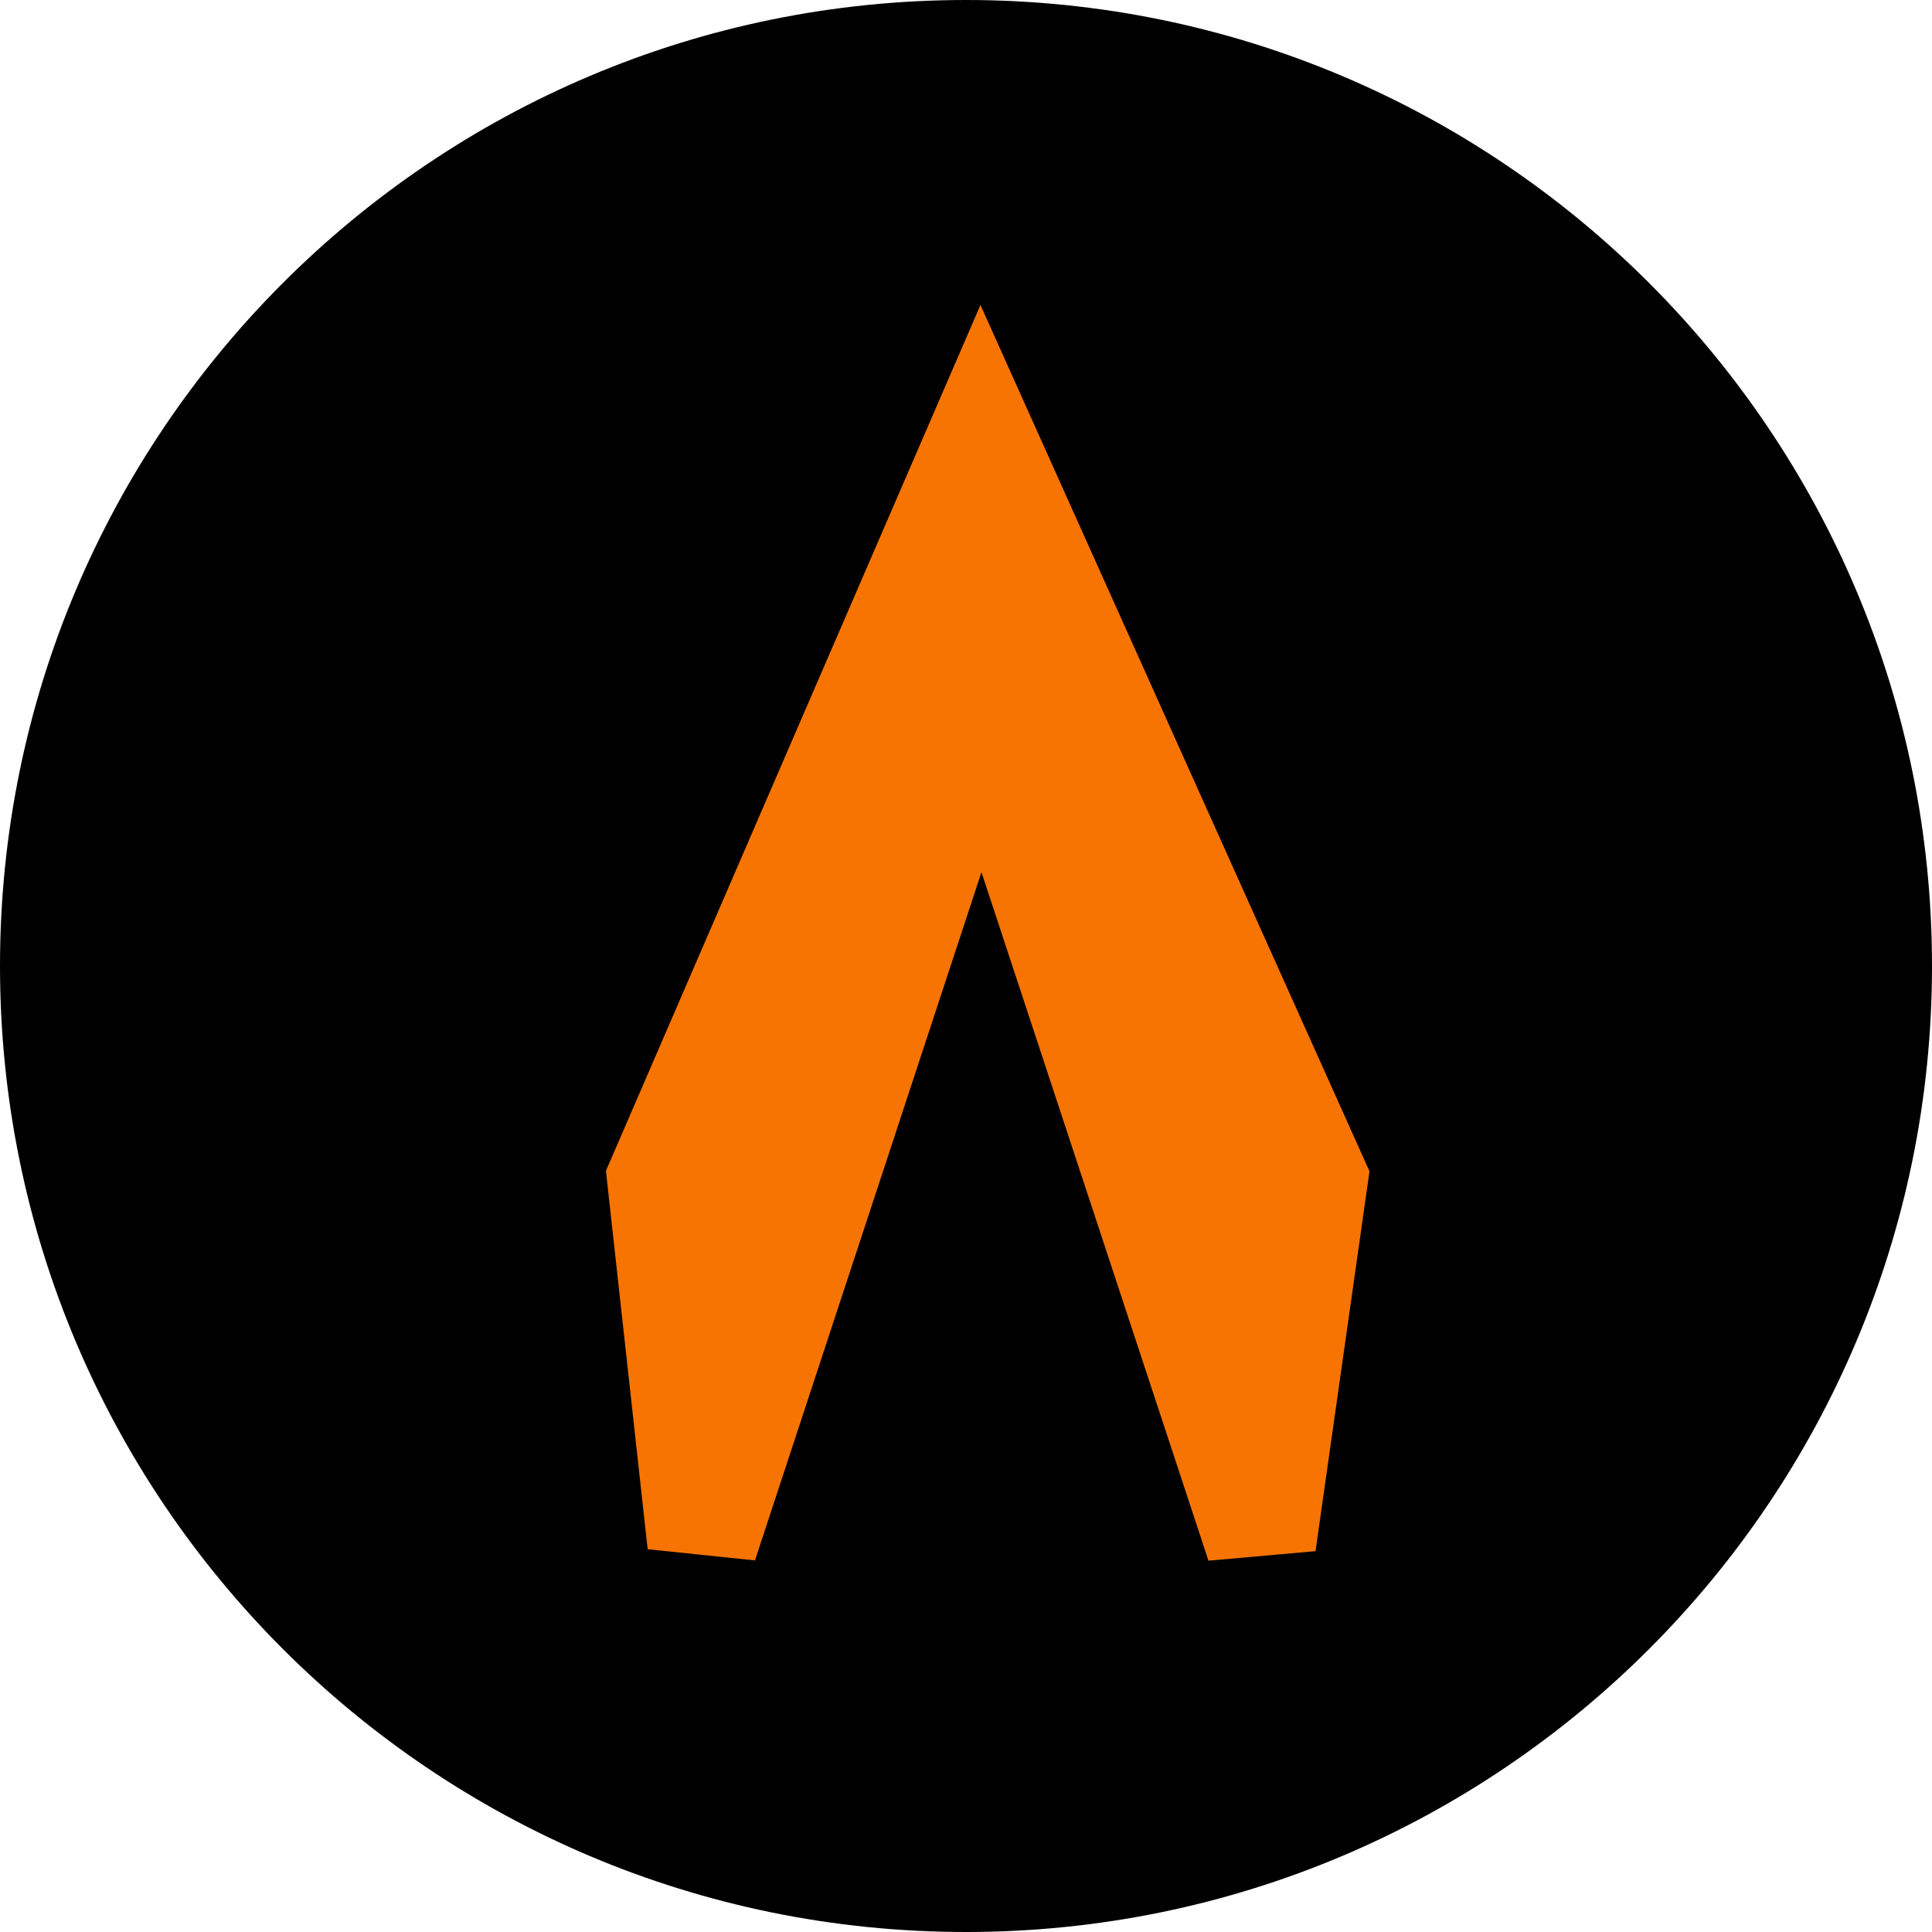
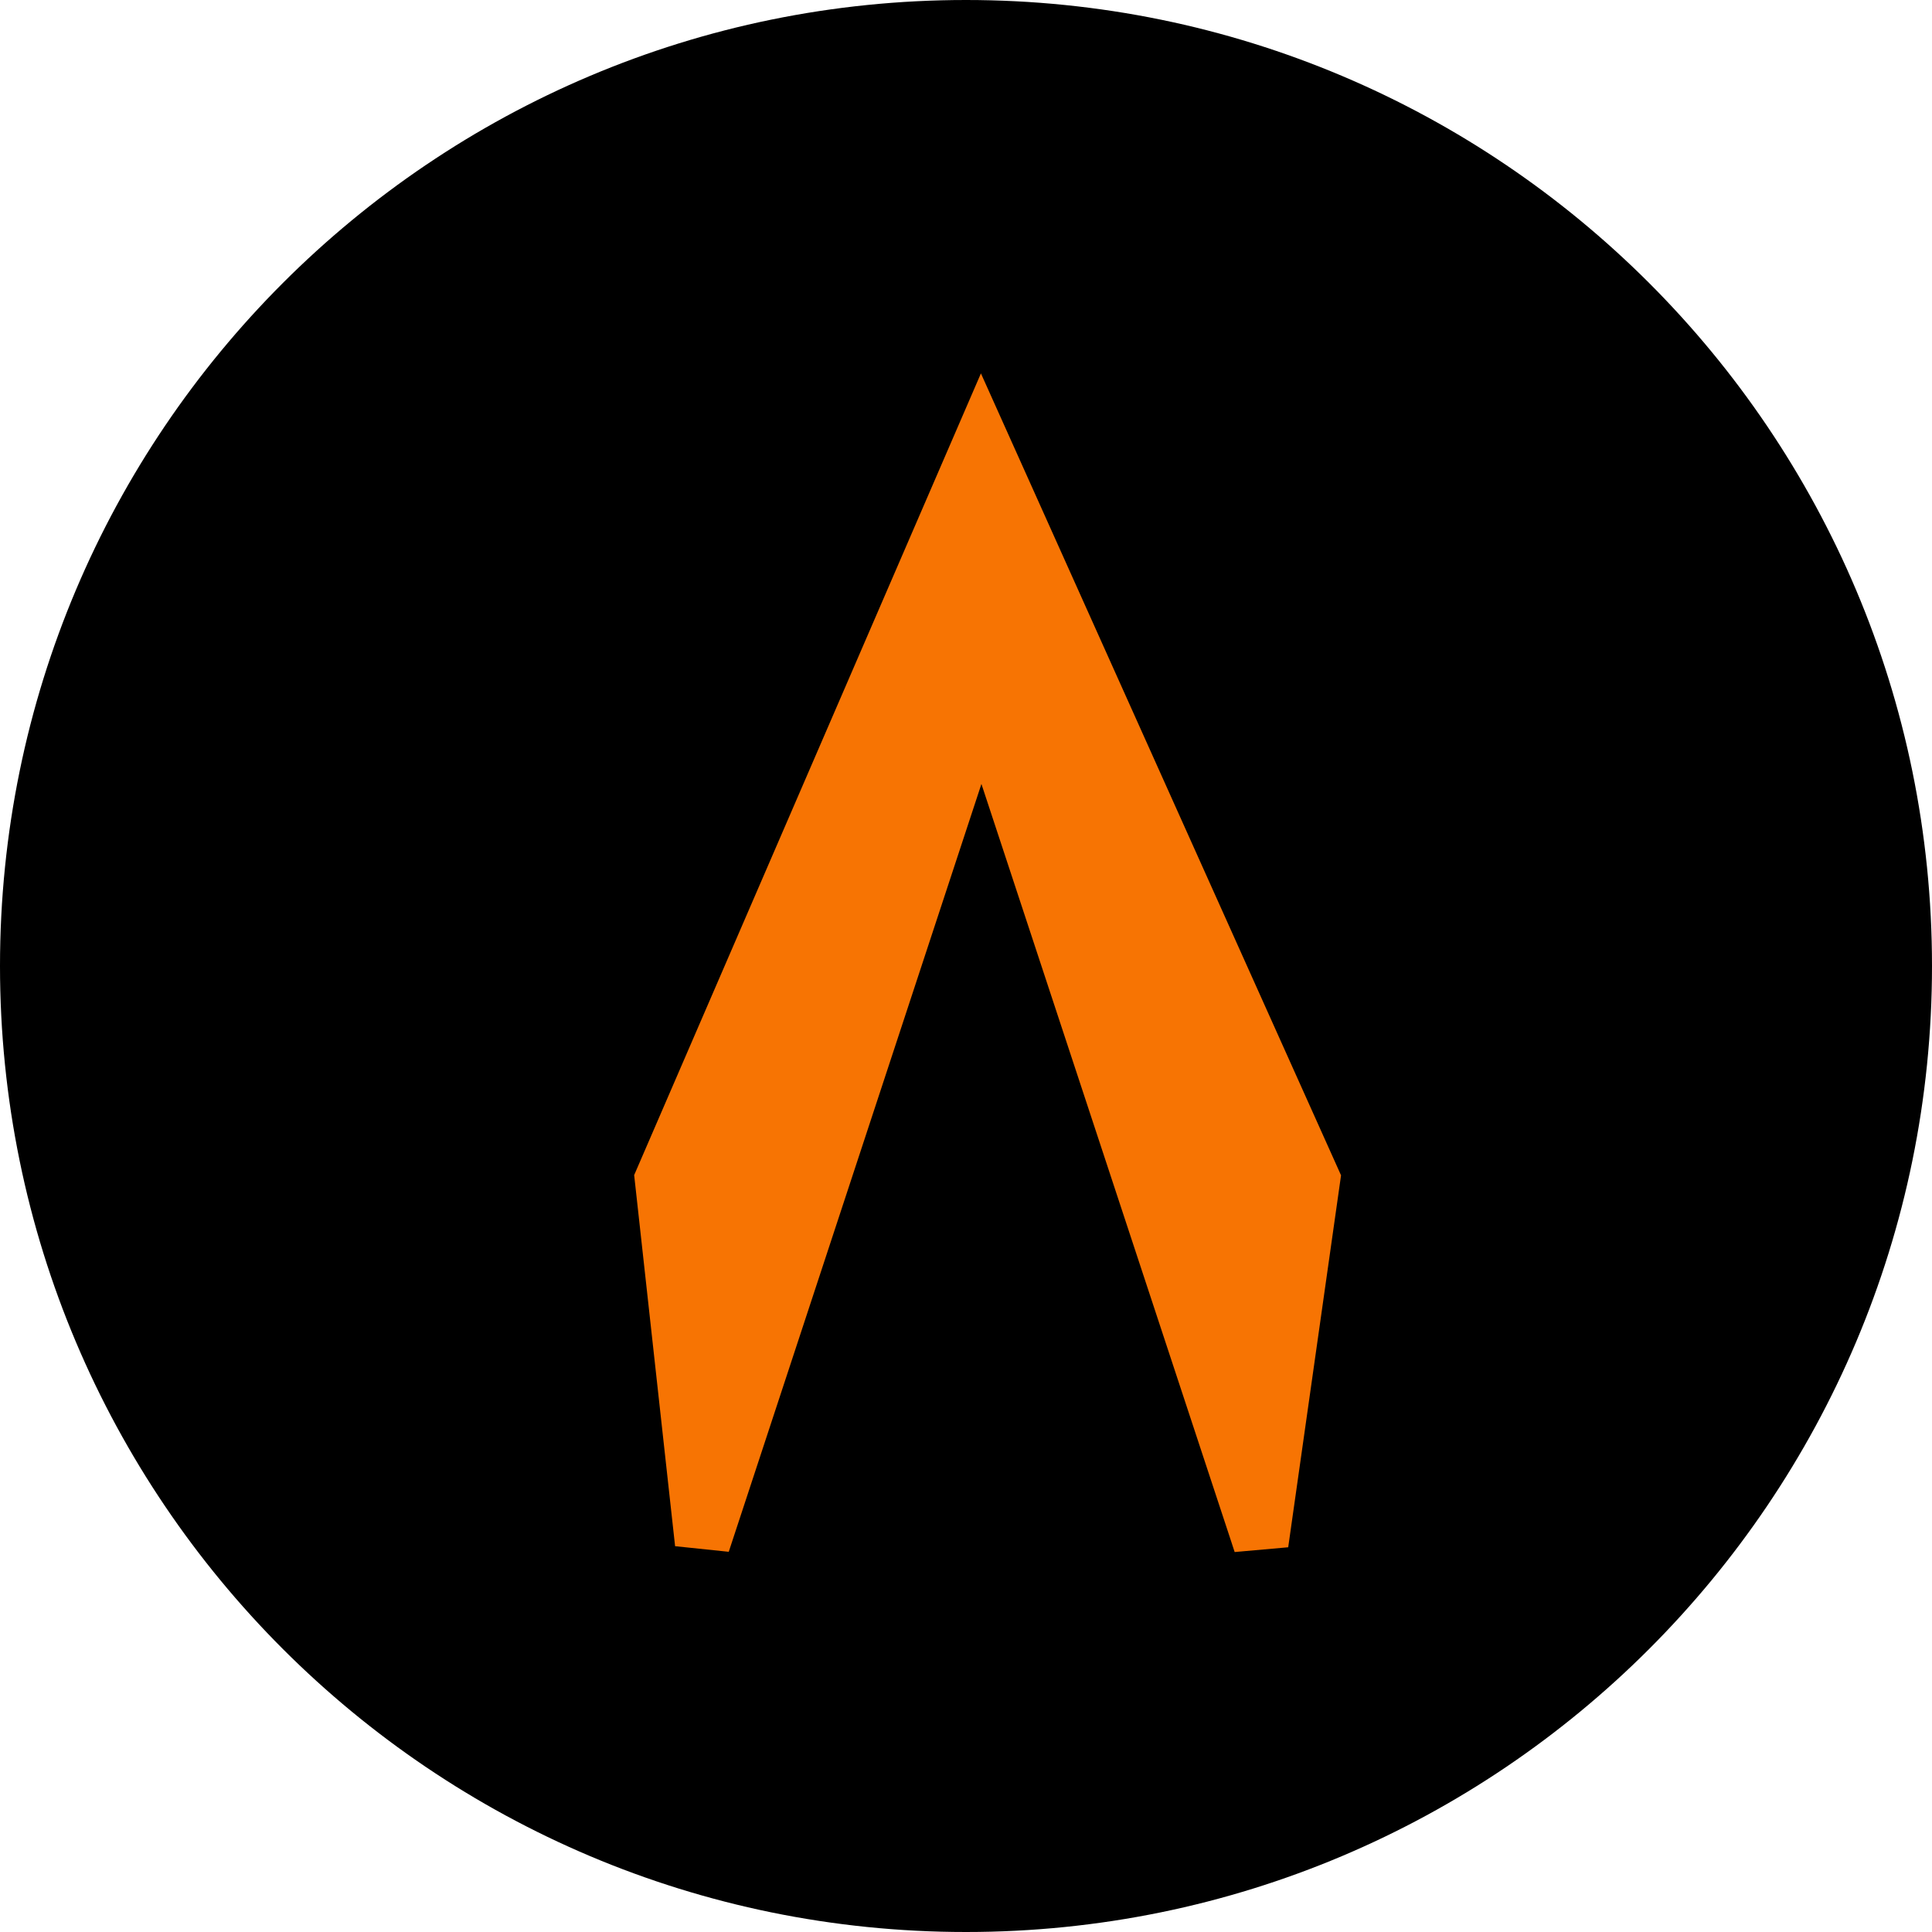
<svg xmlns="http://www.w3.org/2000/svg" width="35" height="35" viewBox="0 0 35 35">
  <g id="Home_Btn" data-name="Home Btn" transform="translate(-308 -3404)">
    <circle id="Ellipse_1" data-name="Ellipse 1" cx="17.5" cy="17.5" r="17.5" transform="translate(308 3404)" />
-     <path id="Icon_material-keyboard-arrow-up" data-name="Icon material-keyboard-arrow-up" d="M12.948,28.352,18,13l5.007,15.185.02.062.036.109L24,21.761,18,8.4,12.221,21.761Z" transform="translate(307.779 3403.604)" fill="#f77403" stroke="#f77403" stroke-width="2" />
+     <path id="Icon_material-keyboard-arrow-up" data-name="Icon material-keyboard-arrow-up" d="M12.948,28.352,18,13l5.007,15.185.02.062.036.109L24,21.761,18,8.4,12.221,21.761Z" transform="translate(307.779 3403.604)" fill="#f77403" stroke="#f77403" strokeWidth="2" />
  </g>
</svg>
